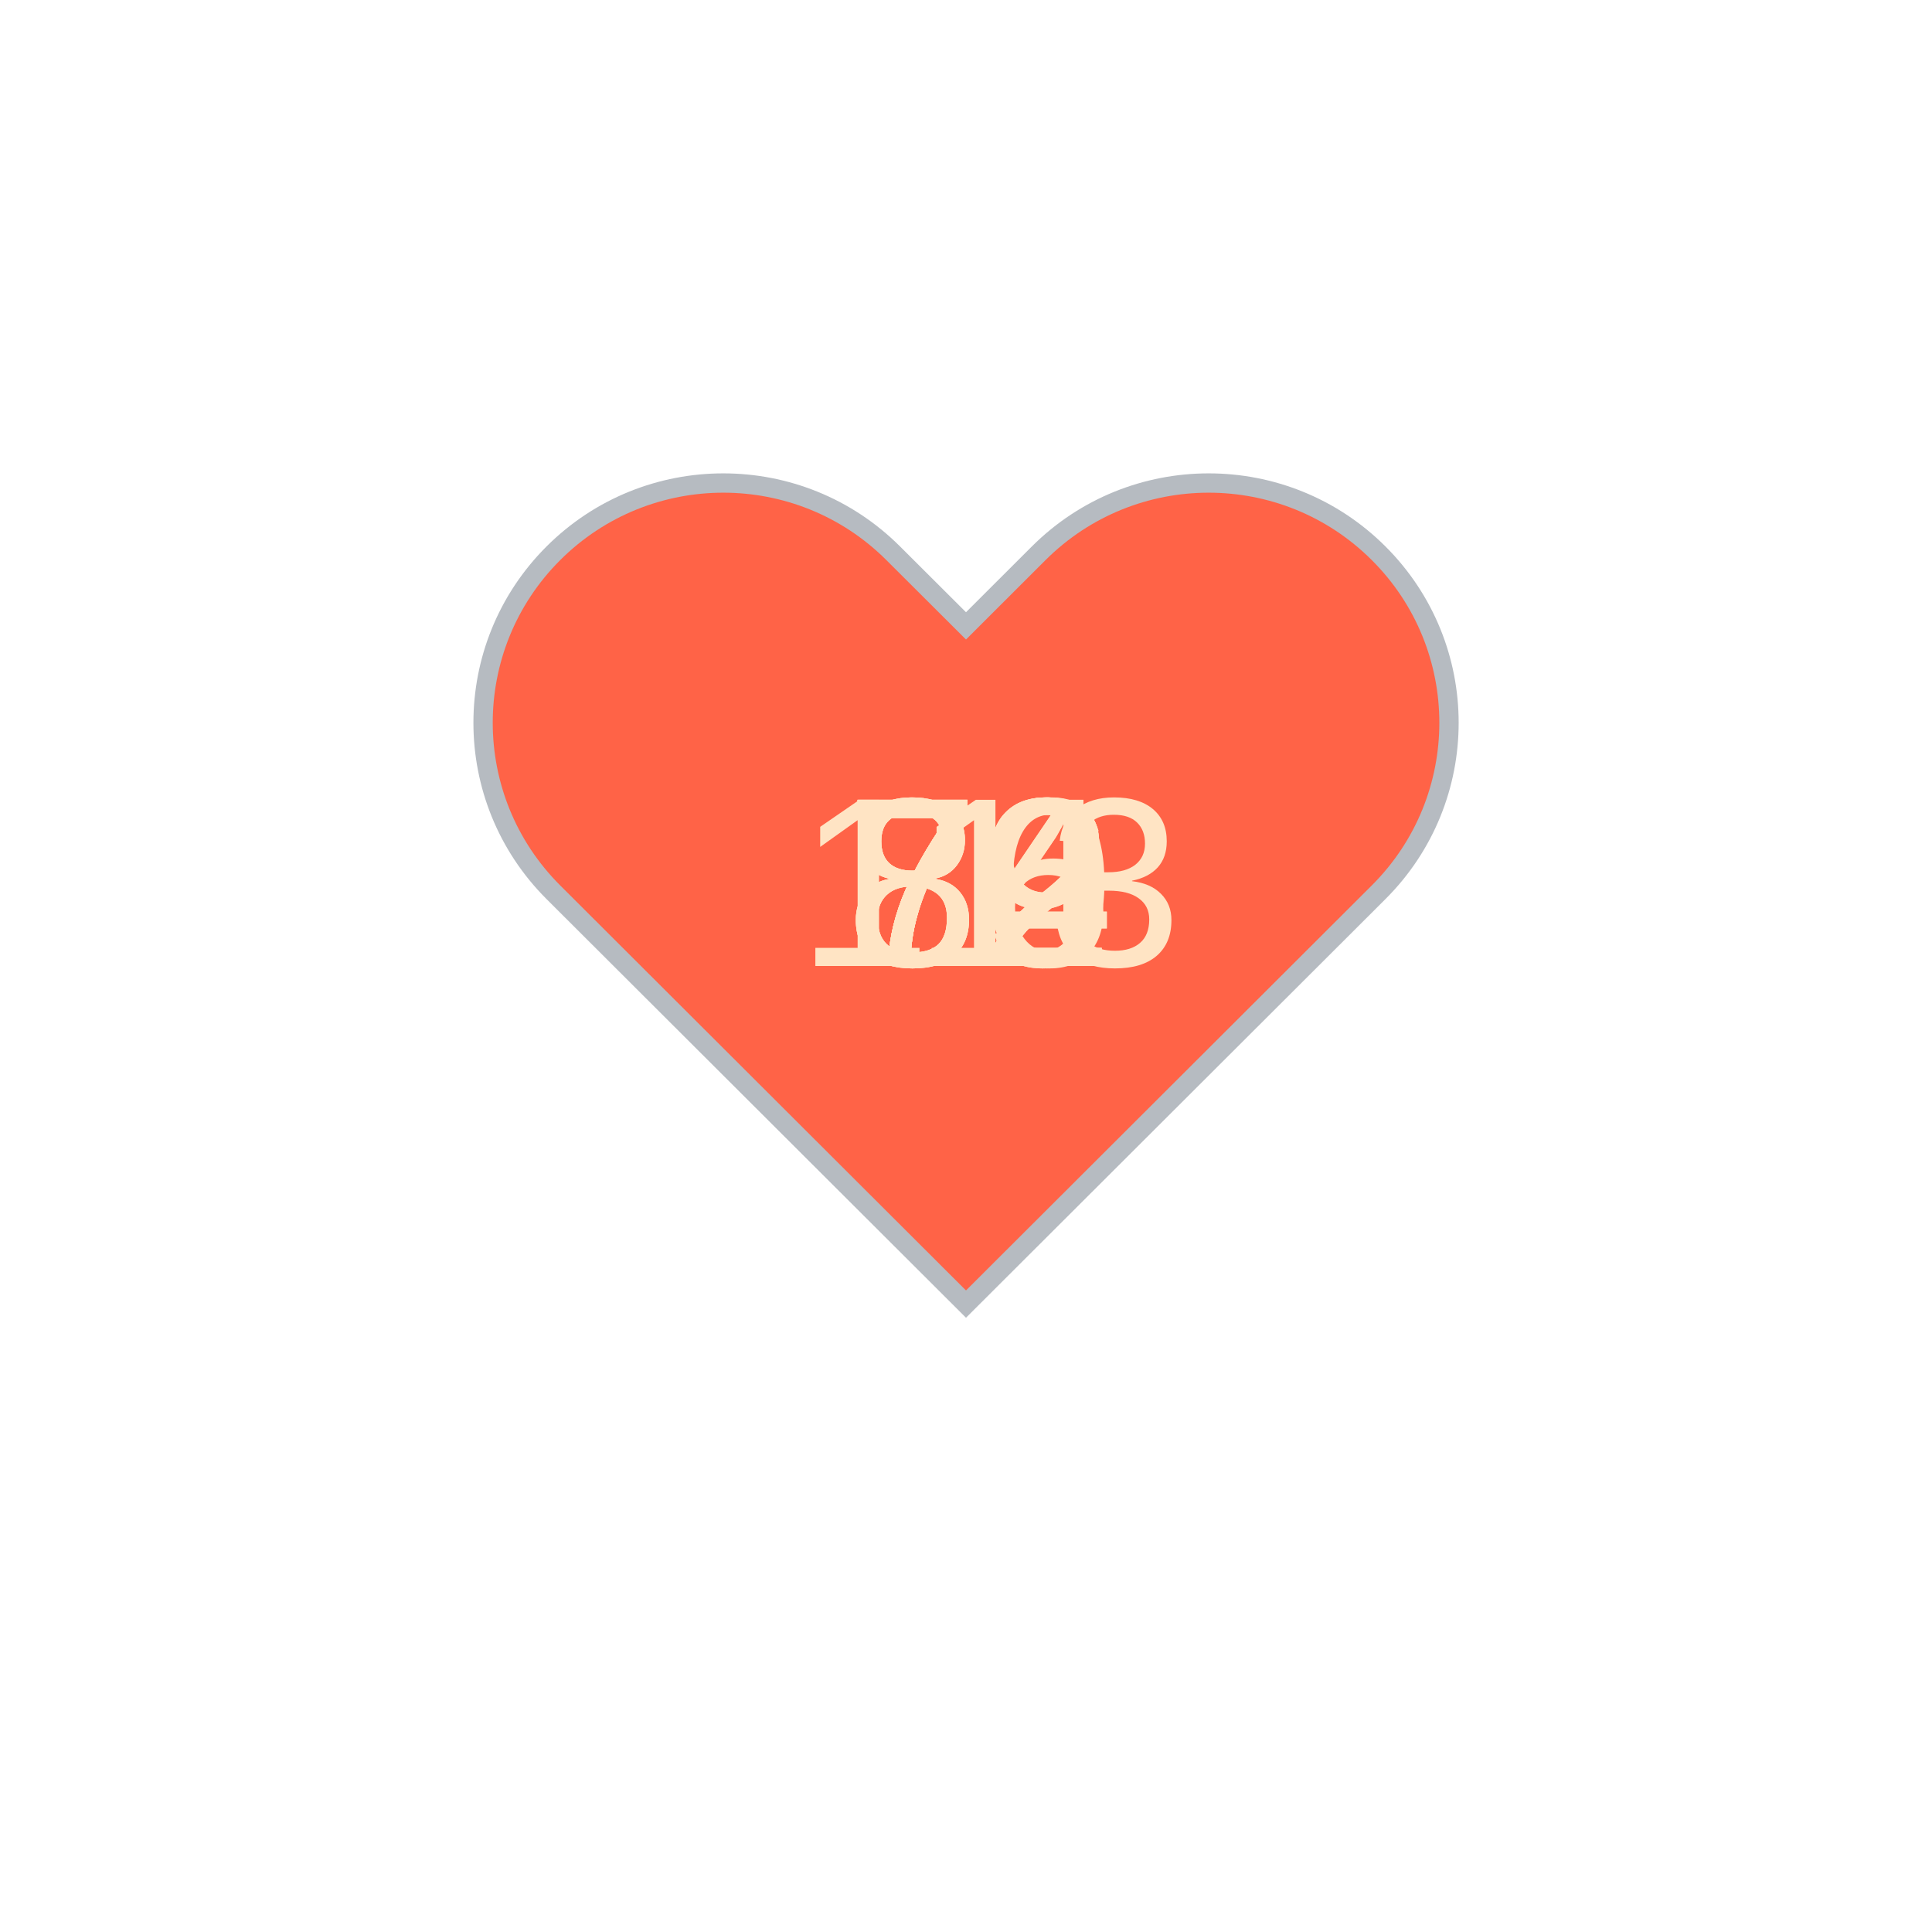
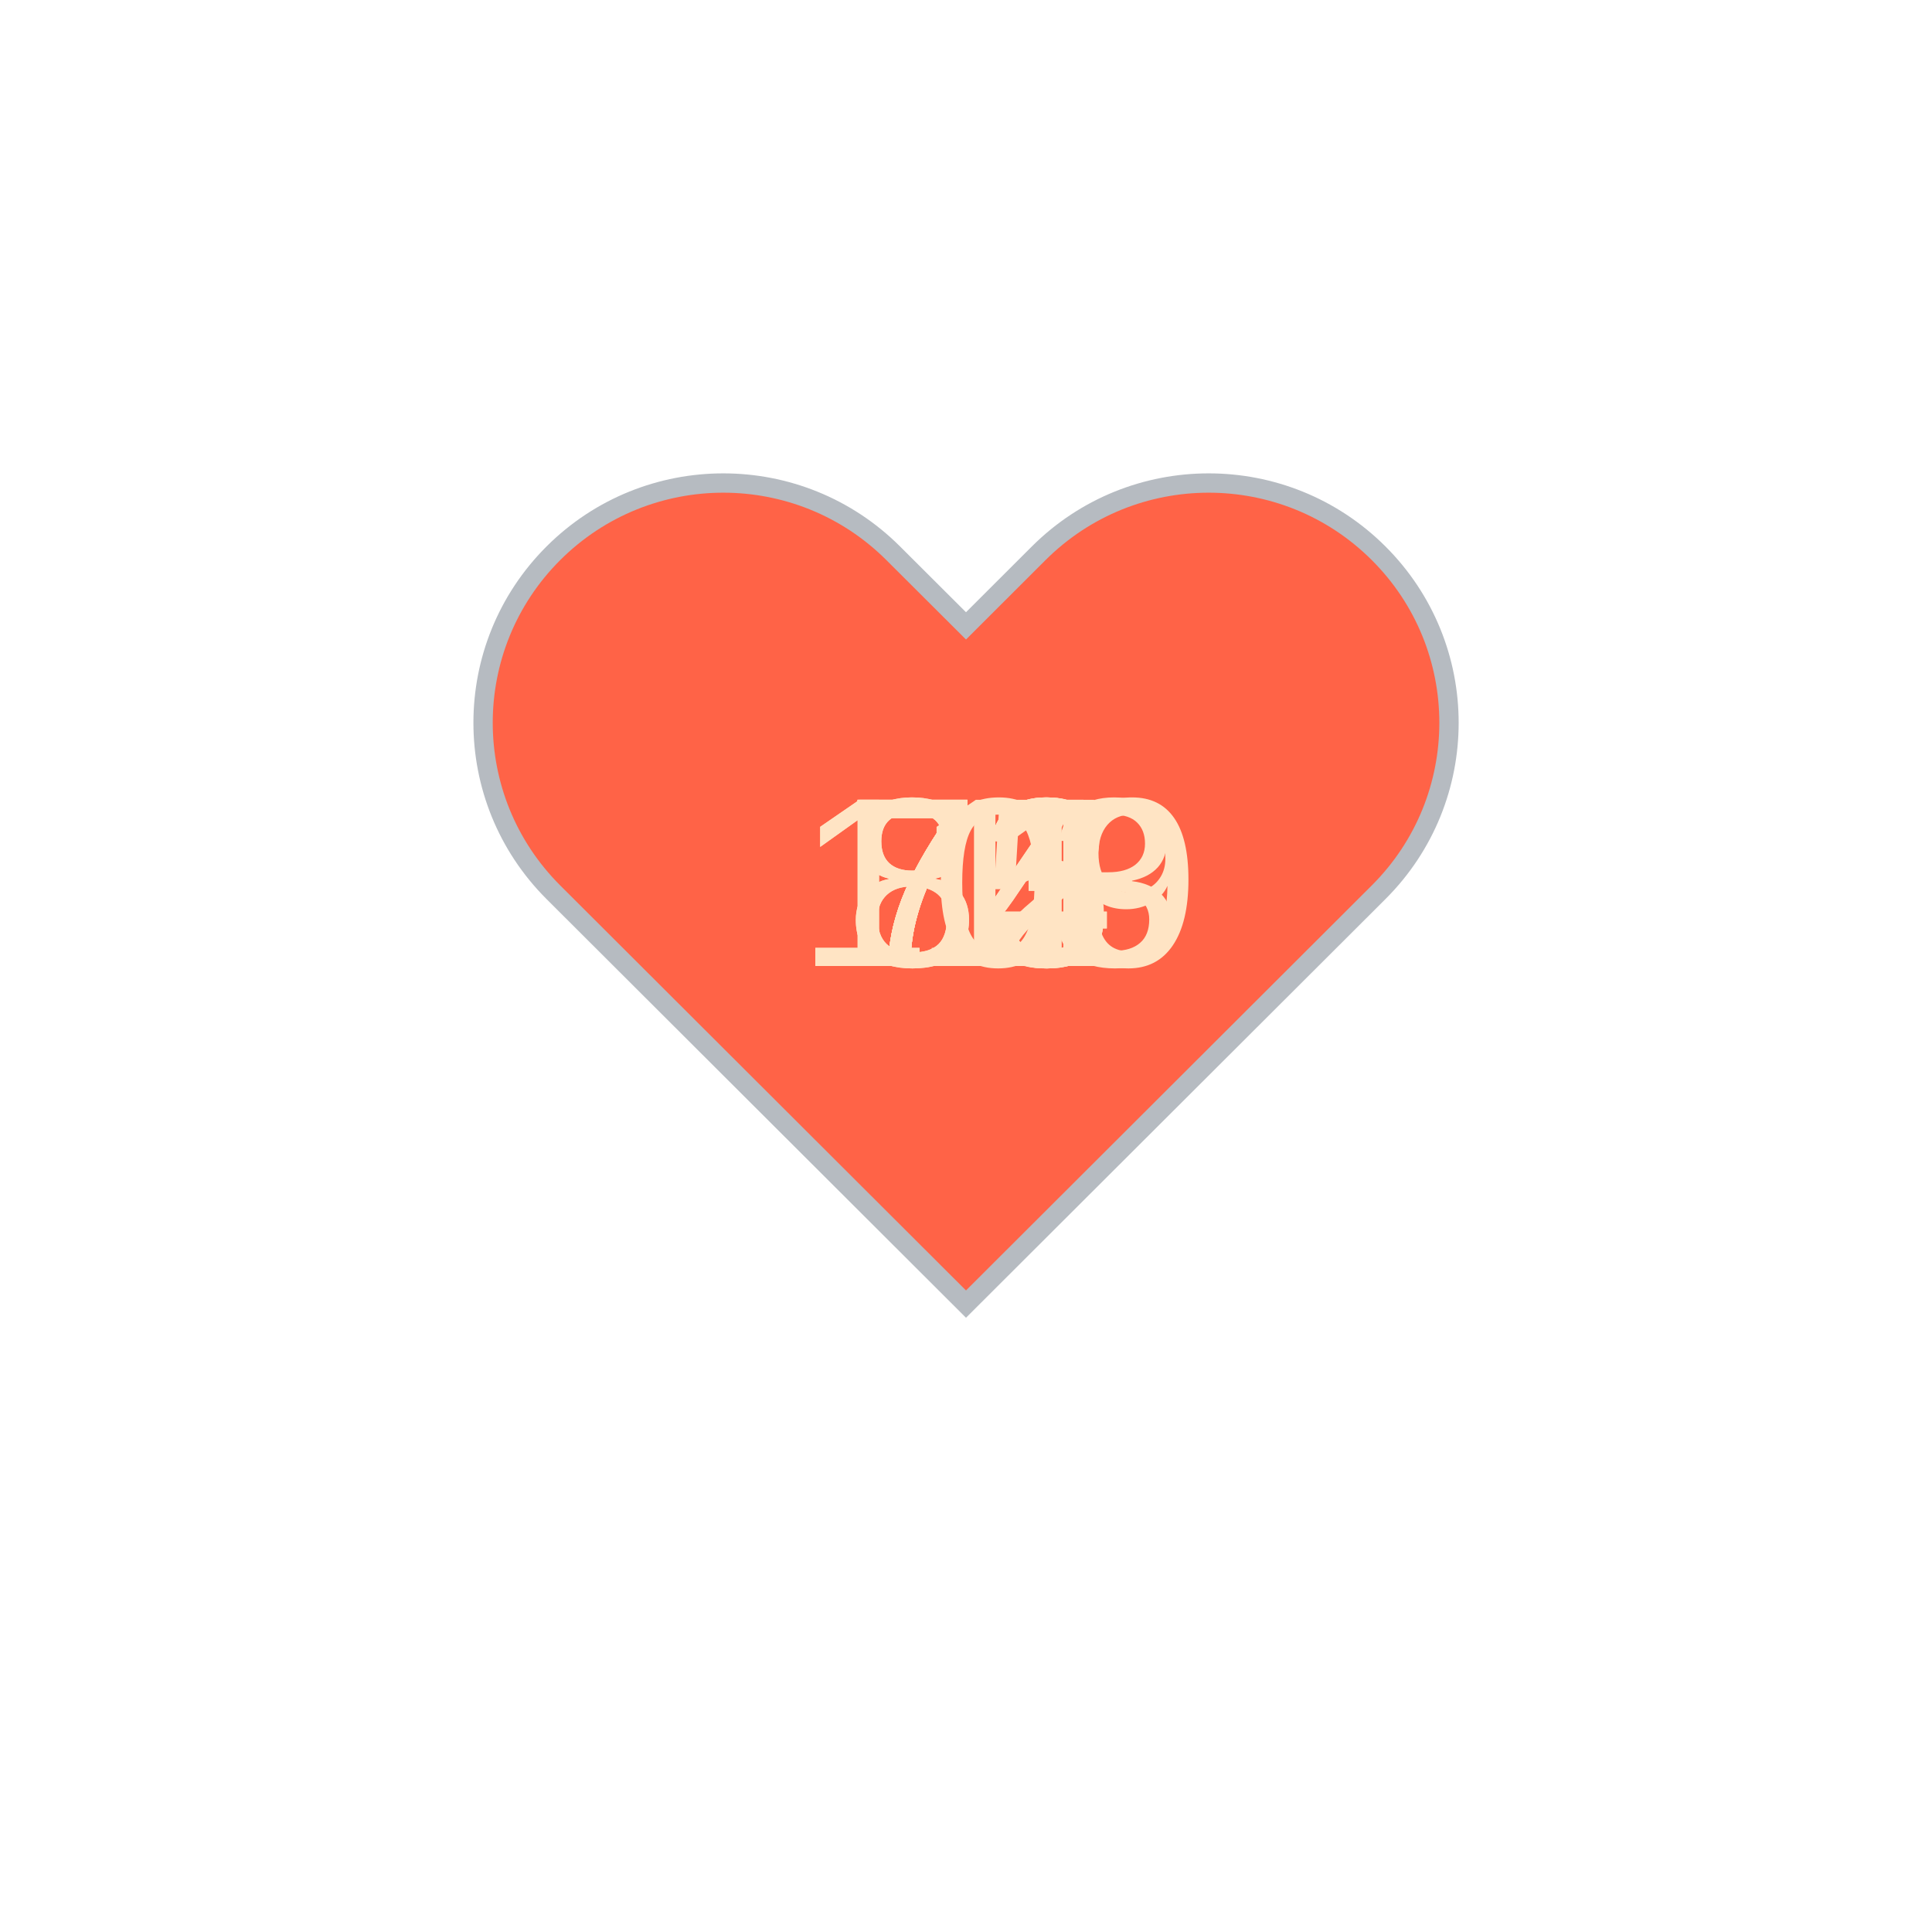
<svg xmlns="http://www.w3.org/2000/svg" baseProfile="full" height="150" version="1.1" viewBox="0,0,200,200" width="150">
  <defs />
  <g transform="translate(100 100)">
    <path d="M92.71,7.27L92.71,7.27c-9.71-9.69-25.46-9.69-35.18,0L50,14.79l-7.54-7.52C32.75-2.42,17-2.42,7.29,7.27v0 c-9.71,9.69-9.71,25.41,0,35.1L50,85l42.71-42.63C102.43,32.68,102.43,16.96,92.71,7.27z" fill="tomato" stroke="#B6BBC1" stroke-width="2" transform="translate(-50 -50)" />
    <animateTransform additive="sum" attributeName="transform" dur="1.2s" repeatCount="indefinite" type="scale" values="1; 1.5; 1.25; 1.5; 1.5; 1;" />
-     <text fill="bisque" style="font-size:25px; font-family:Arial" transform="translate(-12.5 0)">84<animate attributeName="visibility" dur="12.0s" keyTimes="0;0.1;0.2;0.3;0.4;0.5;0.6;0.7;0.8;0.9;1.0" repeatCount="indefinite" values="visible;hidden;hidden;hidden;hidden;hidden;hidden;hidden;hidden;hidden;hidden" />
+     <text fill="bisque" style="font-size:25px; font-family:Arial" transform="translate(-12.5 0)">72<animate attributeName="visibility" dur="12.0s" keyTimes="0;0.1;0.2;0.3;0.4;0.5;0.6;0.7;0.8;0.9;1.0" repeatCount="indefinite" values="visible;hidden;hidden;hidden;hidden;hidden;hidden;hidden;hidden;hidden;hidden" />
    </text>
-     <text fill="bisque" style="font-size:25px; font-family:Arial" transform="translate(-12.5 0)">72<animate attributeName="visibility" dur="12.0s" keyTimes="0;0.1;0.2;0.3;0.4;0.5;0.6;0.7;0.8;0.9;1.0" repeatCount="indefinite" values="hidden;visible;hidden;hidden;hidden;hidden;hidden;hidden;hidden;hidden;hidden" />
+     <text fill="bisque" style="font-size:25px; font-family:Arial" transform="translate(-12.5 0)">73<animate attributeName="visibility" dur="12.0s" keyTimes="0;0.1;0.2;0.3;0.4;0.5;0.6;0.7;0.8;0.9;1.0" repeatCount="indefinite" values="hidden;visible;hidden;hidden;hidden;hidden;hidden;hidden;hidden;hidden;hidden" />
    </text>
-     <text fill="bisque" style="font-size:25px; font-family:Arial" transform="translate(-12.5 0)">79<animate attributeName="visibility" dur="12.0s" keyTimes="0;0.1;0.2;0.3;0.4;0.5;0.6;0.7;0.8;0.9;1.0" repeatCount="indefinite" values="hidden;hidden;visible;hidden;hidden;hidden;hidden;hidden;hidden;hidden;hidden" />
+     <text fill="bisque" style="font-size:25px; font-family:Arial" transform="translate(-12.5 0)">71<animate attributeName="visibility" dur="12.0s" keyTimes="0;0.1;0.2;0.3;0.4;0.5;0.6;0.7;0.8;0.9;1.0" repeatCount="indefinite" values="hidden;hidden;visible;hidden;hidden;hidden;hidden;hidden;hidden;hidden;hidden" />
    </text>
-     <text fill="bisque" style="font-size:25px; font-family:Arial" transform="translate(-12.5 0)">72<animate attributeName="visibility" dur="12.0s" keyTimes="0;0.1;0.2;0.3;0.4;0.5;0.6;0.7;0.8;0.9;1.0" repeatCount="indefinite" values="hidden;hidden;hidden;visible;hidden;hidden;hidden;hidden;hidden;hidden;hidden" />
+     <text fill="bisque" style="font-size:25px; font-family:Arial" transform="translate(-12.5 0)">73<animate attributeName="visibility" dur="12.0s" keyTimes="0;0.1;0.2;0.3;0.4;0.5;0.6;0.7;0.8;0.9;1.0" repeatCount="indefinite" values="hidden;hidden;hidden;visible;hidden;hidden;hidden;hidden;hidden;hidden;hidden" />
    </text>
-     <text fill="bisque" style="font-size:25px; font-family:Arial" transform="translate(-12.5 0)">72<animate attributeName="visibility" dur="12.0s" keyTimes="0;0.1;0.2;0.3;0.4;0.5;0.6;0.7;0.8;0.9;1.0" repeatCount="indefinite" values="hidden;hidden;hidden;hidden;visible;hidden;hidden;hidden;hidden;hidden;hidden" />
+     <text fill="bisque" style="font-size:25px; font-family:Arial" transform="translate(-12.5 0)">73<animate attributeName="visibility" dur="12.0s" keyTimes="0;0.1;0.2;0.3;0.4;0.5;0.6;0.7;0.8;0.9;1.0" repeatCount="indefinite" values="hidden;hidden;hidden;hidden;visible;hidden;hidden;hidden;hidden;hidden;hidden" />
    </text>
-     <text fill="bisque" style="font-size:25px; font-family:Arial" transform="translate(-12.5 0)">79<animate attributeName="visibility" dur="12.0s" keyTimes="0;0.1;0.2;0.3;0.4;0.5;0.6;0.7;0.8;0.9;1.0" repeatCount="indefinite" values="hidden;hidden;hidden;hidden;hidden;visible;hidden;hidden;hidden;hidden;hidden" />
+     <text fill="bisque" style="font-size:25px; font-family:Arial" transform="translate(-12.5 0)">74<animate attributeName="visibility" dur="12.0s" keyTimes="0;0.1;0.2;0.3;0.4;0.5;0.6;0.7;0.8;0.9;1.0" repeatCount="indefinite" values="hidden;hidden;hidden;hidden;hidden;visible;hidden;hidden;hidden;hidden;hidden" />
    </text>
-     <text fill="bisque" style="font-size:25px; font-family:Arial" transform="translate(-12.5 0)">70<animate attributeName="visibility" dur="12.0s" keyTimes="0;0.1;0.2;0.3;0.4;0.5;0.6;0.7;0.8;0.9;1.0" repeatCount="indefinite" values="hidden;hidden;hidden;hidden;hidden;hidden;visible;hidden;hidden;hidden;hidden" />
+     <text fill="bisque" style="font-size:25px; font-family:Arial" transform="translate(-12.5 0)">85<animate attributeName="visibility" dur="12.0s" keyTimes="0;0.1;0.2;0.3;0.4;0.5;0.6;0.7;0.8;0.9;1.0" repeatCount="indefinite" values="hidden;hidden;hidden;hidden;hidden;hidden;visible;hidden;hidden;hidden;hidden" />
    </text>
-     <text fill="bisque" style="font-size:25px; font-family:Arial" transform="translate(-12.5 0)">86<animate attributeName="visibility" dur="12.0s" keyTimes="0;0.1;0.2;0.3;0.4;0.5;0.6;0.7;0.8;0.9;1.0" repeatCount="indefinite" values="hidden;hidden;hidden;hidden;hidden;hidden;hidden;visible;hidden;hidden;hidden" />
+     <text fill="bisque" style="font-size:25px; font-family:Arial" transform="translate(-12.5 0)">84<animate attributeName="visibility" dur="12.0s" keyTimes="0;0.1;0.2;0.3;0.4;0.5;0.6;0.7;0.8;0.9;1.0" repeatCount="indefinite" values="hidden;hidden;hidden;hidden;hidden;hidden;hidden;visible;hidden;hidden;hidden" />
    </text>
-     <text fill="bisque" style="font-size:25px; font-family:Arial" transform="translate(-12.5 0)">84<animate attributeName="visibility" dur="12.0s" keyTimes="0;0.1;0.2;0.3;0.4;0.5;0.6;0.7;0.8;0.9;1.0" repeatCount="indefinite" values="hidden;hidden;hidden;hidden;hidden;hidden;hidden;hidden;visible;hidden;hidden" />
+     <text fill="bisque" style="font-size:25px; font-family:Arial" transform="translate(-17.5 0)">109<animate attributeName="visibility" dur="12.0s" keyTimes="0;0.1;0.2;0.3;0.4;0.5;0.6;0.7;0.8;0.9;1.0" repeatCount="indefinite" values="hidden;hidden;hidden;hidden;hidden;hidden;hidden;hidden;visible;hidden;hidden" />
    </text>
    <text fill="bisque" style="font-size:25px; font-family:Arial" transform="translate(-17.5 0)">113<animate attributeName="visibility" dur="12.0s" keyTimes="0;0.1;0.2;0.3;0.4;0.5;0.6;0.7;0.8;0.9;1.0" repeatCount="indefinite" values="hidden;hidden;hidden;hidden;hidden;hidden;hidden;hidden;hidden;visible;hidden" />
    </text>
  </g>
</svg>
